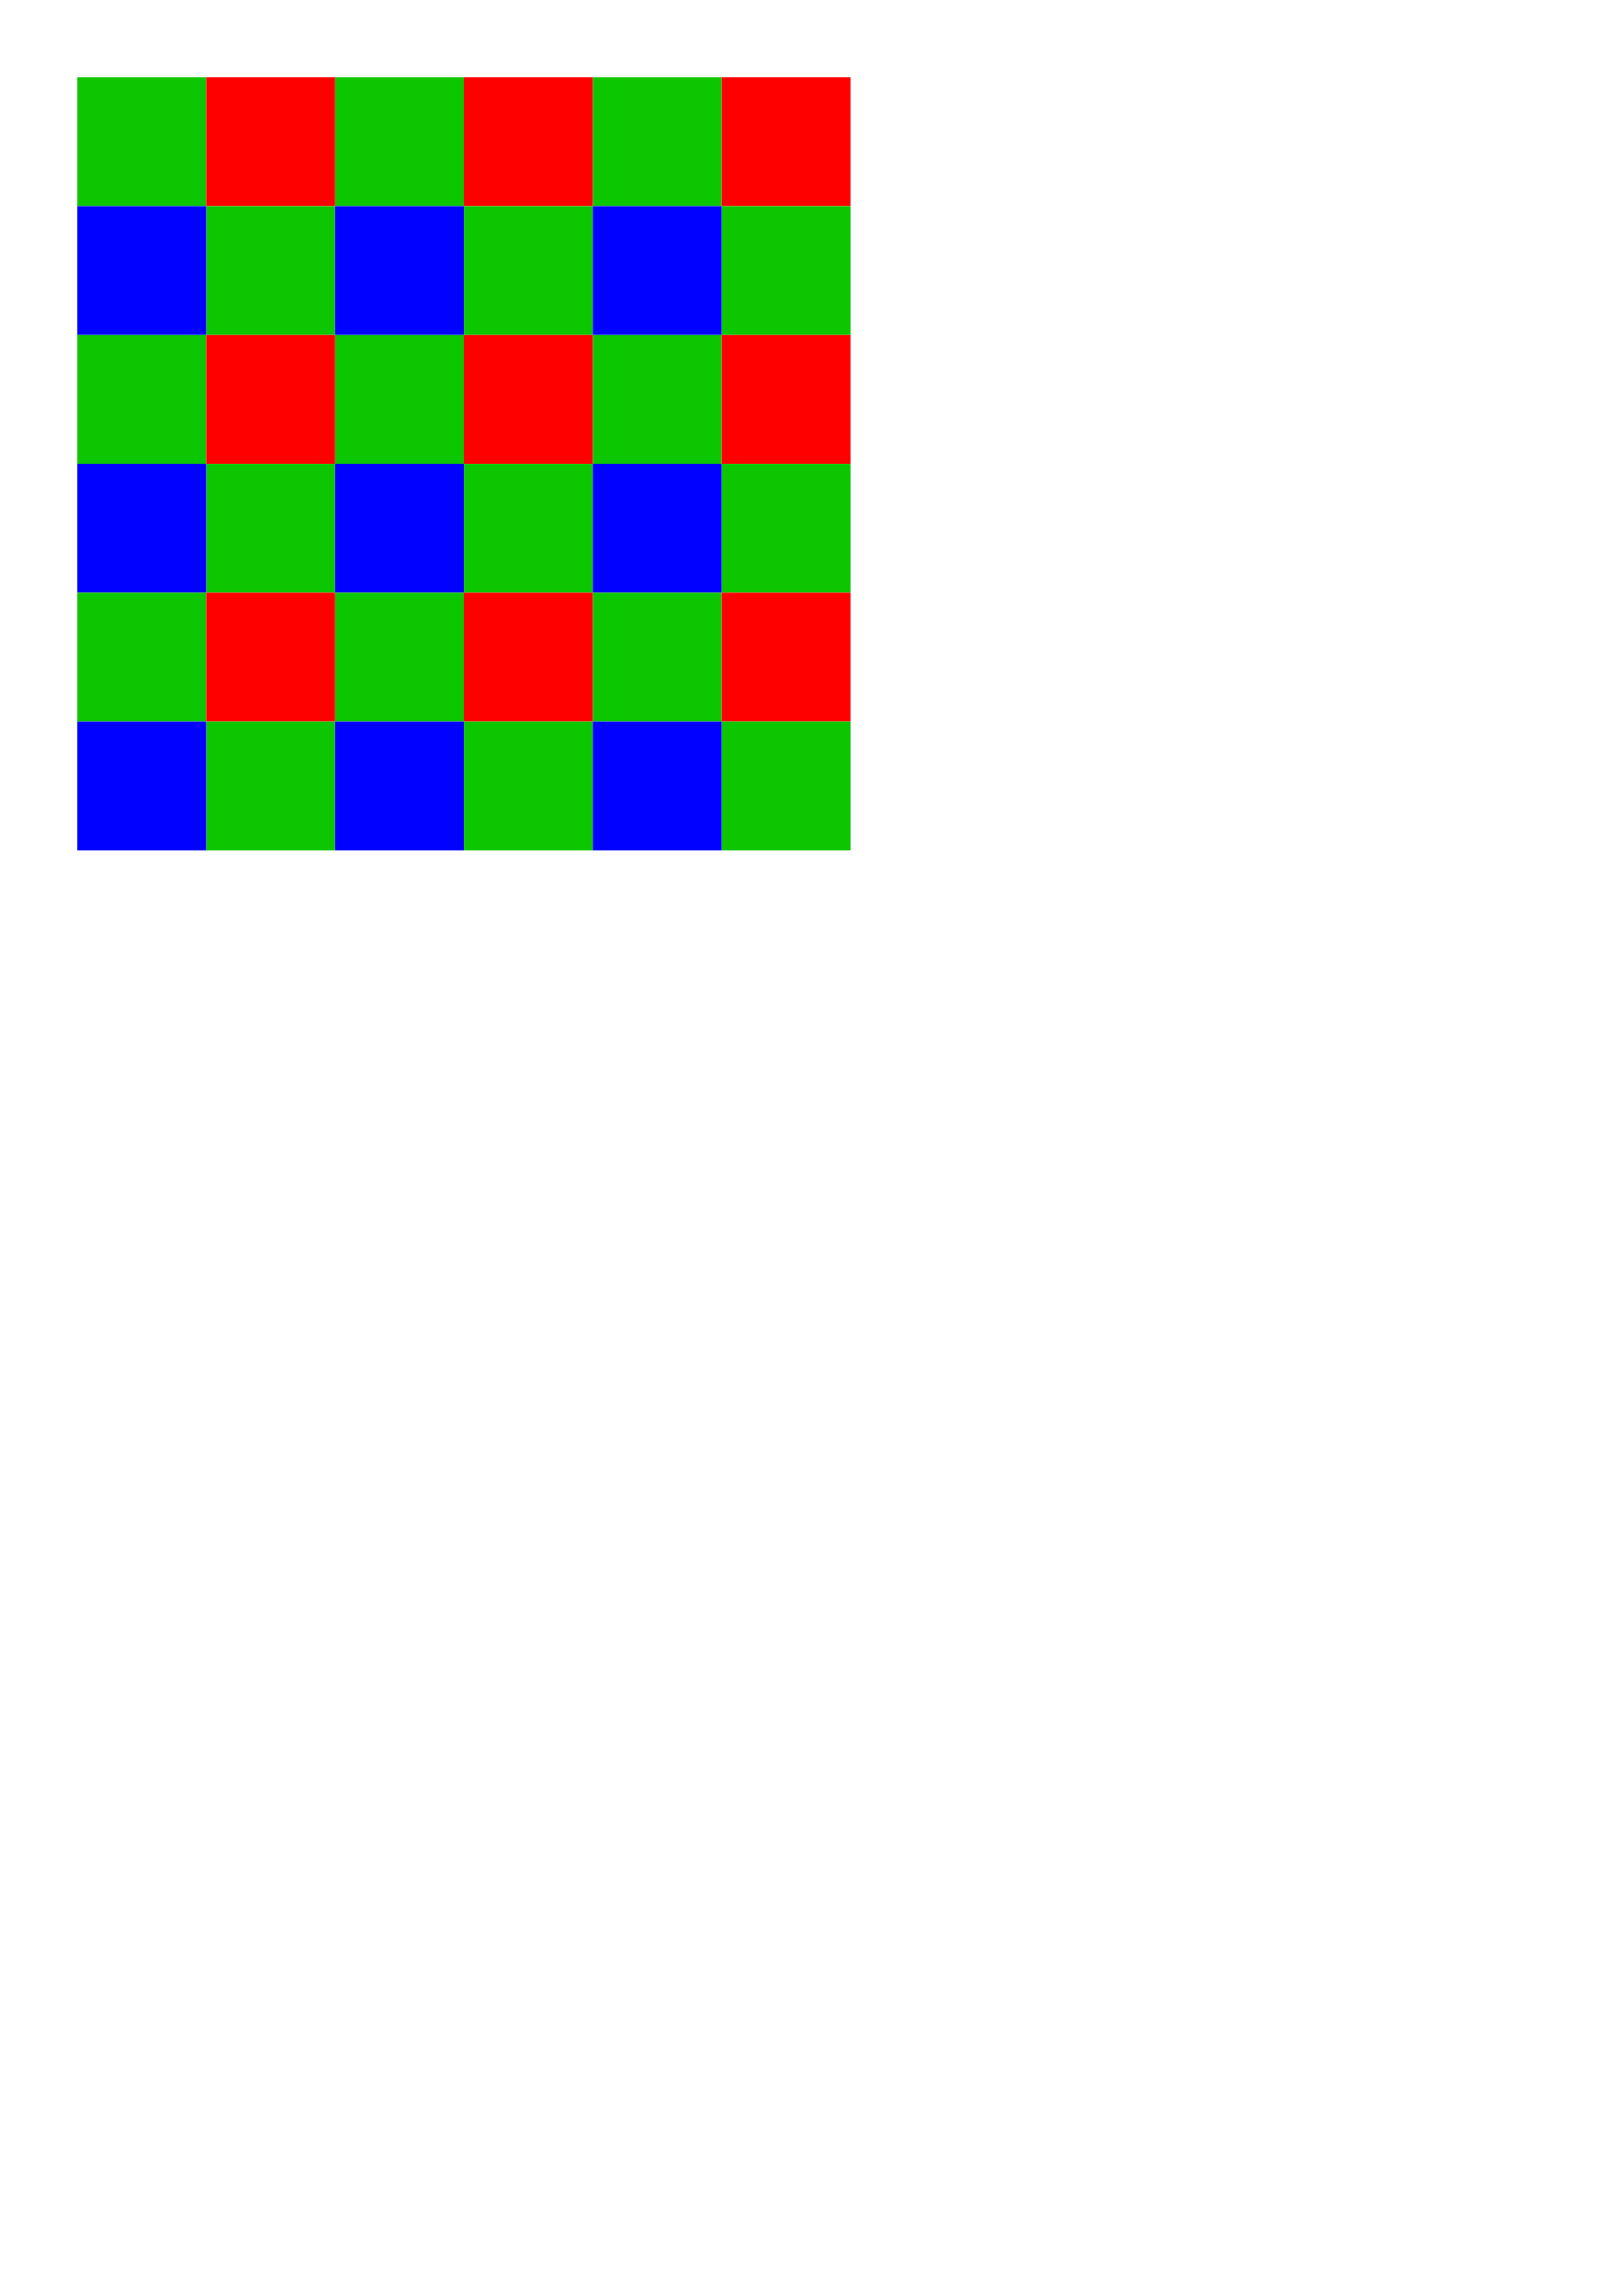
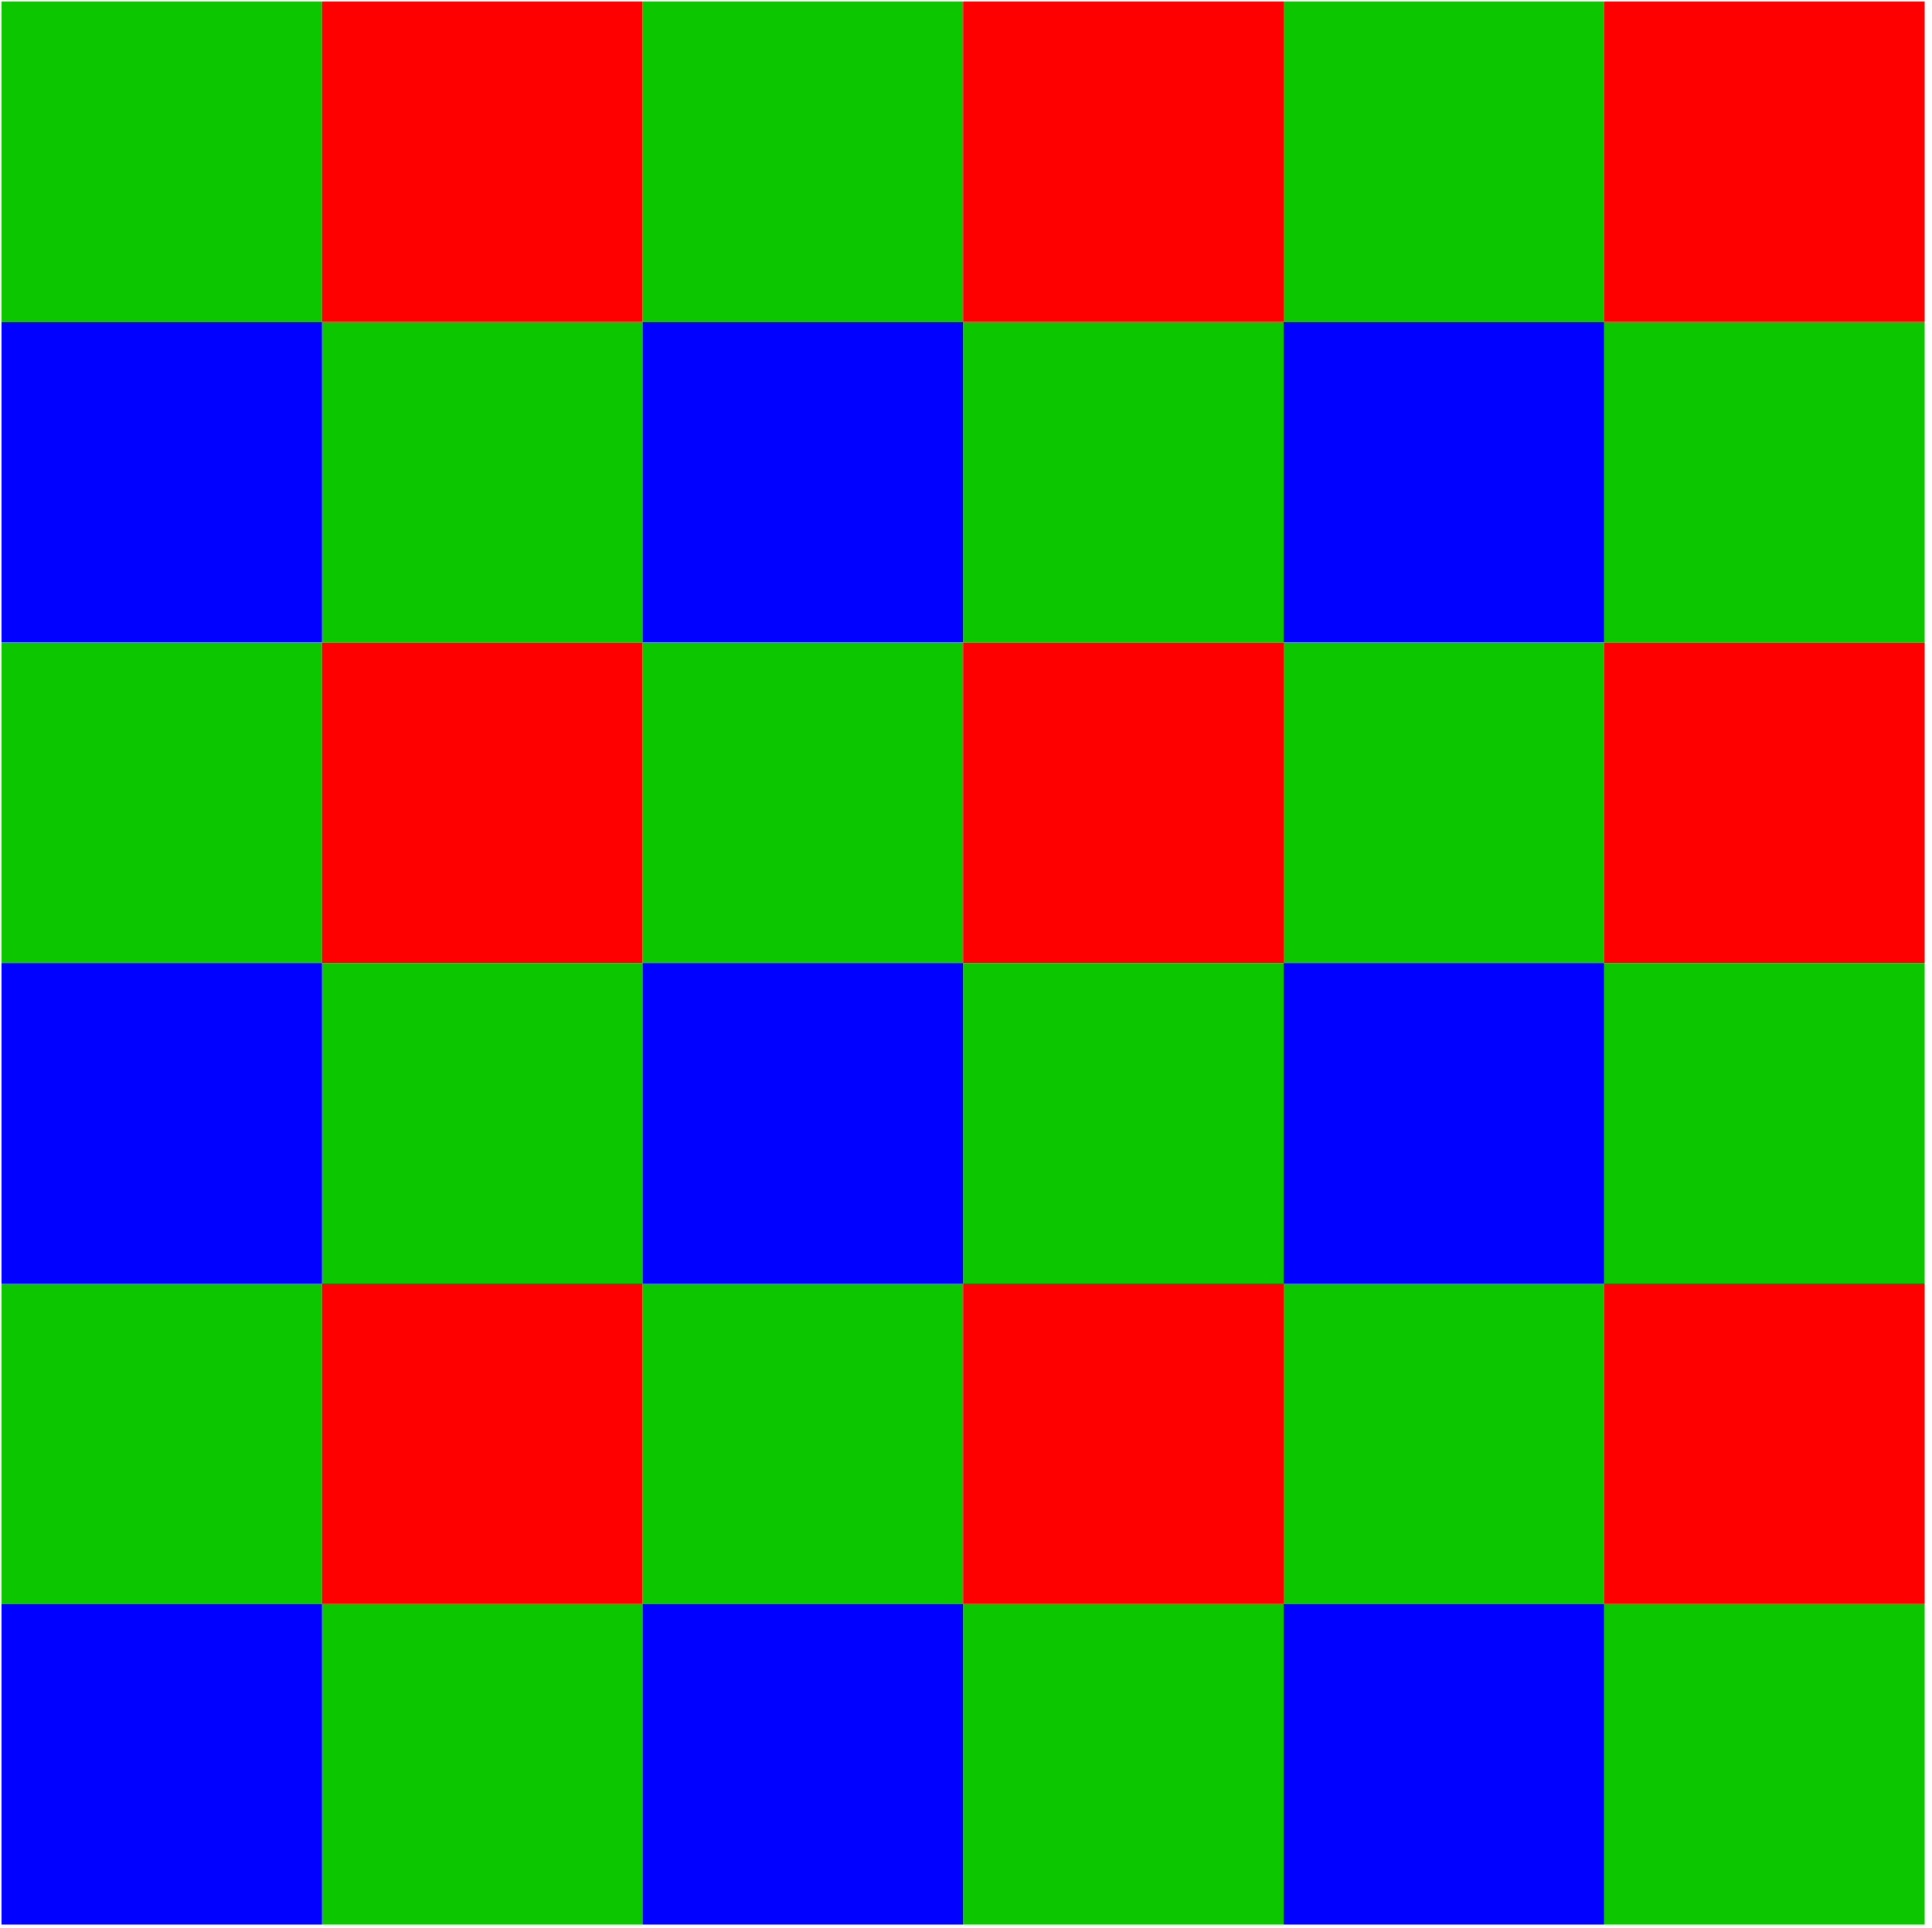
- <svg xmlns="http://www.w3.org/2000/svg" width="210mm" height="297mm" viewBox="0 0 210 297" version="1.1" id="svg1">
+ <svg xmlns="http://www.w3.org/2000/svg" width="100.459mm" height="100.252mm" viewBox="0 0 100.459 100.252" version="1.1" id="svg1">
  <defs id="defs1" />
-   <g id="layer1">
+   <g id="layer1" transform="translate(-9.921875,-9.921875)">
    <rect style="fill:#555555;fill-opacity:0;stroke-width:0.5;stroke-dasharray:none" id="rect1" width="100.459" height="100.252" x="9.922" y="9.922" />
    <rect style="fill:#0cc600;fill-opacity:1;stroke-width:0.833;stroke-dasharray:none" id="rect3" width="16.667" height="16.667" x="10" y="10" />
    <rect style="fill:#0cc600;fill-opacity:1;stroke-width:0.833;stroke-dasharray:none" id="rect4" width="16.667" height="16.667" x="43.333" y="10" />
    <rect style="fill:#0cc600;fill-opacity:1;stroke-width:0.833;stroke-dasharray:none" id="rect5" width="16.667" height="16.667" x="76.667" y="10" />
    <rect style="fill:#ff0000;fill-opacity:1;stroke-width:0.833;stroke-dasharray:none" id="rect7" width="16.667" height="16.667" x="26.667" y="10" />
    <rect style="fill:#ff0000;fill-opacity:1;stroke-width:0.833;stroke-dasharray:none" id="rect8" width="16.667" height="16.667" x="60" y="10" />
    <rect style="fill:#ff0000;fill-opacity:1;stroke-width:0.833;stroke-dasharray:none" id="rect9" width="16.667" height="16.667" x="93.333" y="10" />
    <rect style="fill:#0cc600;fill-opacity:1;stroke-width:0.833;stroke-dasharray:none" id="rect10" width="16.667" height="16.667" x="26.667" y="26.667" />
    <rect style="fill:#0cc600;fill-opacity:1;stroke-width:0.833;stroke-dasharray:none" id="rect11" width="16.667" height="16.667" x="60" y="26.667" />
    <rect style="fill:#0cc600;fill-opacity:1;stroke-width:0.833;stroke-dasharray:none" id="rect12" width="16.667" height="16.667" x="93.333" y="26.667" />
    <rect style="fill:#0101ff;fill-opacity:1;stroke-width:0.833;stroke-dasharray:none" id="rect13" width="16.667" height="16.667" x="10" y="26.667" />
    <rect style="fill:#0101ff;fill-opacity:1;stroke-width:0.833;stroke-dasharray:none" id="rect14" width="16.667" height="16.667" x="43.333" y="26.667" />
    <rect style="fill:#0101ff;fill-opacity:1;stroke-width:0.833;stroke-dasharray:none" id="rect15" width="16.667" height="16.667" x="76.667" y="26.667" />
    <rect style="fill:#0cc600;fill-opacity:1;stroke-width:0.833;stroke-dasharray:none" id="rect17" width="16.667" height="16.667" x="10" y="43.333" />
    <rect style="fill:#0cc600;fill-opacity:1;stroke-width:0.833;stroke-dasharray:none" id="rect18" width="16.667" height="16.667" x="43.333" y="43.333" />
    <rect style="fill:#0cc600;fill-opacity:1;stroke-width:0.833;stroke-dasharray:none" id="rect19" width="16.667" height="16.667" x="76.667" y="43.333" />
    <rect style="fill:#ff0000;fill-opacity:1;stroke-width:0.833;stroke-dasharray:none" id="rect21" width="16.667" height="16.667" x="26.667" y="43.333" />
    <rect style="fill:#ff0000;fill-opacity:1;stroke-width:0.833;stroke-dasharray:none" id="rect22" width="16.667" height="16.667" x="60" y="43.333" />
    <rect style="fill:#ff0000;fill-opacity:1;stroke-width:0.833;stroke-dasharray:none" id="rect23" width="16.667" height="16.667" x="93.333" y="43.333" />
    <rect style="fill:#0cc600;fill-opacity:1;stroke-width:0.833;stroke-dasharray:none" id="rect24" width="16.667" height="16.667" x="26.667" y="60" />
    <rect style="fill:#0cc600;fill-opacity:1;stroke-width:0.833;stroke-dasharray:none" id="rect25" width="16.667" height="16.667" x="60" y="60" />
    <rect style="fill:#0cc600;fill-opacity:1;stroke-width:0.833;stroke-dasharray:none" id="rect26" width="16.667" height="16.667" x="93.333" y="60" />
    <rect style="fill:#0101ff;fill-opacity:1;stroke-width:0.833;stroke-dasharray:none" id="rect27" width="16.667" height="16.667" x="10" y="60" />
    <rect style="fill:#0101ff;fill-opacity:1;stroke-width:0.833;stroke-dasharray:none" id="rect28" width="16.667" height="16.667" x="43.333" y="60" />
    <rect style="fill:#0101ff;fill-opacity:1;stroke-width:0.833;stroke-dasharray:none" id="rect29" width="16.667" height="16.667" x="76.667" y="60" />
    <rect style="fill:#0cc600;fill-opacity:1;stroke-width:0.833;stroke-dasharray:none" id="rect31" width="16.667" height="16.667" x="10" y="76.667" />
    <rect style="fill:#0cc600;fill-opacity:1;stroke-width:0.833;stroke-dasharray:none" id="rect32" width="16.667" height="16.667" x="43.333" y="76.667" />
    <rect style="fill:#0cc600;fill-opacity:1;stroke-width:0.833;stroke-dasharray:none" id="rect33" width="16.667" height="16.667" x="76.667" y="76.667" />
    <rect style="fill:#ff0000;fill-opacity:1;stroke-width:0.833;stroke-dasharray:none" id="rect35" width="16.667" height="16.667" x="26.667" y="76.667" />
    <rect style="fill:#ff0000;fill-opacity:1;stroke-width:0.833;stroke-dasharray:none" id="rect36" width="16.667" height="16.667" x="60" y="76.667" />
    <rect style="fill:#ff0000;fill-opacity:1;stroke-width:0.833;stroke-dasharray:none" id="rect37" width="16.667" height="16.667" x="93.333" y="76.667" />
    <rect style="fill:#0cc600;fill-opacity:1;stroke-width:0.833;stroke-dasharray:none" id="rect38" width="16.667" height="16.667" x="26.667" y="93.333" />
    <rect style="fill:#0cc600;fill-opacity:1;stroke-width:0.833;stroke-dasharray:none" id="rect39" width="16.667" height="16.667" x="60" y="93.333" />
    <rect style="fill:#0cc600;fill-opacity:1;stroke-width:0.833;stroke-dasharray:none" id="rect40" width="16.667" height="16.667" x="93.333" y="93.333" />
    <rect style="fill:#0101ff;fill-opacity:1;stroke-width:0.833;stroke-dasharray:none" id="rect41" width="16.667" height="16.667" x="10" y="93.333" />
    <rect style="fill:#0101ff;fill-opacity:1;stroke-width:0.833;stroke-dasharray:none" id="rect42" width="16.667" height="16.667" x="43.333" y="93.333" />
    <rect style="fill:#0101ff;fill-opacity:1;stroke-width:0.833;stroke-dasharray:none" id="rect43" width="16.667" height="16.667" x="76.667" y="93.333" />
  </g>
</svg>
